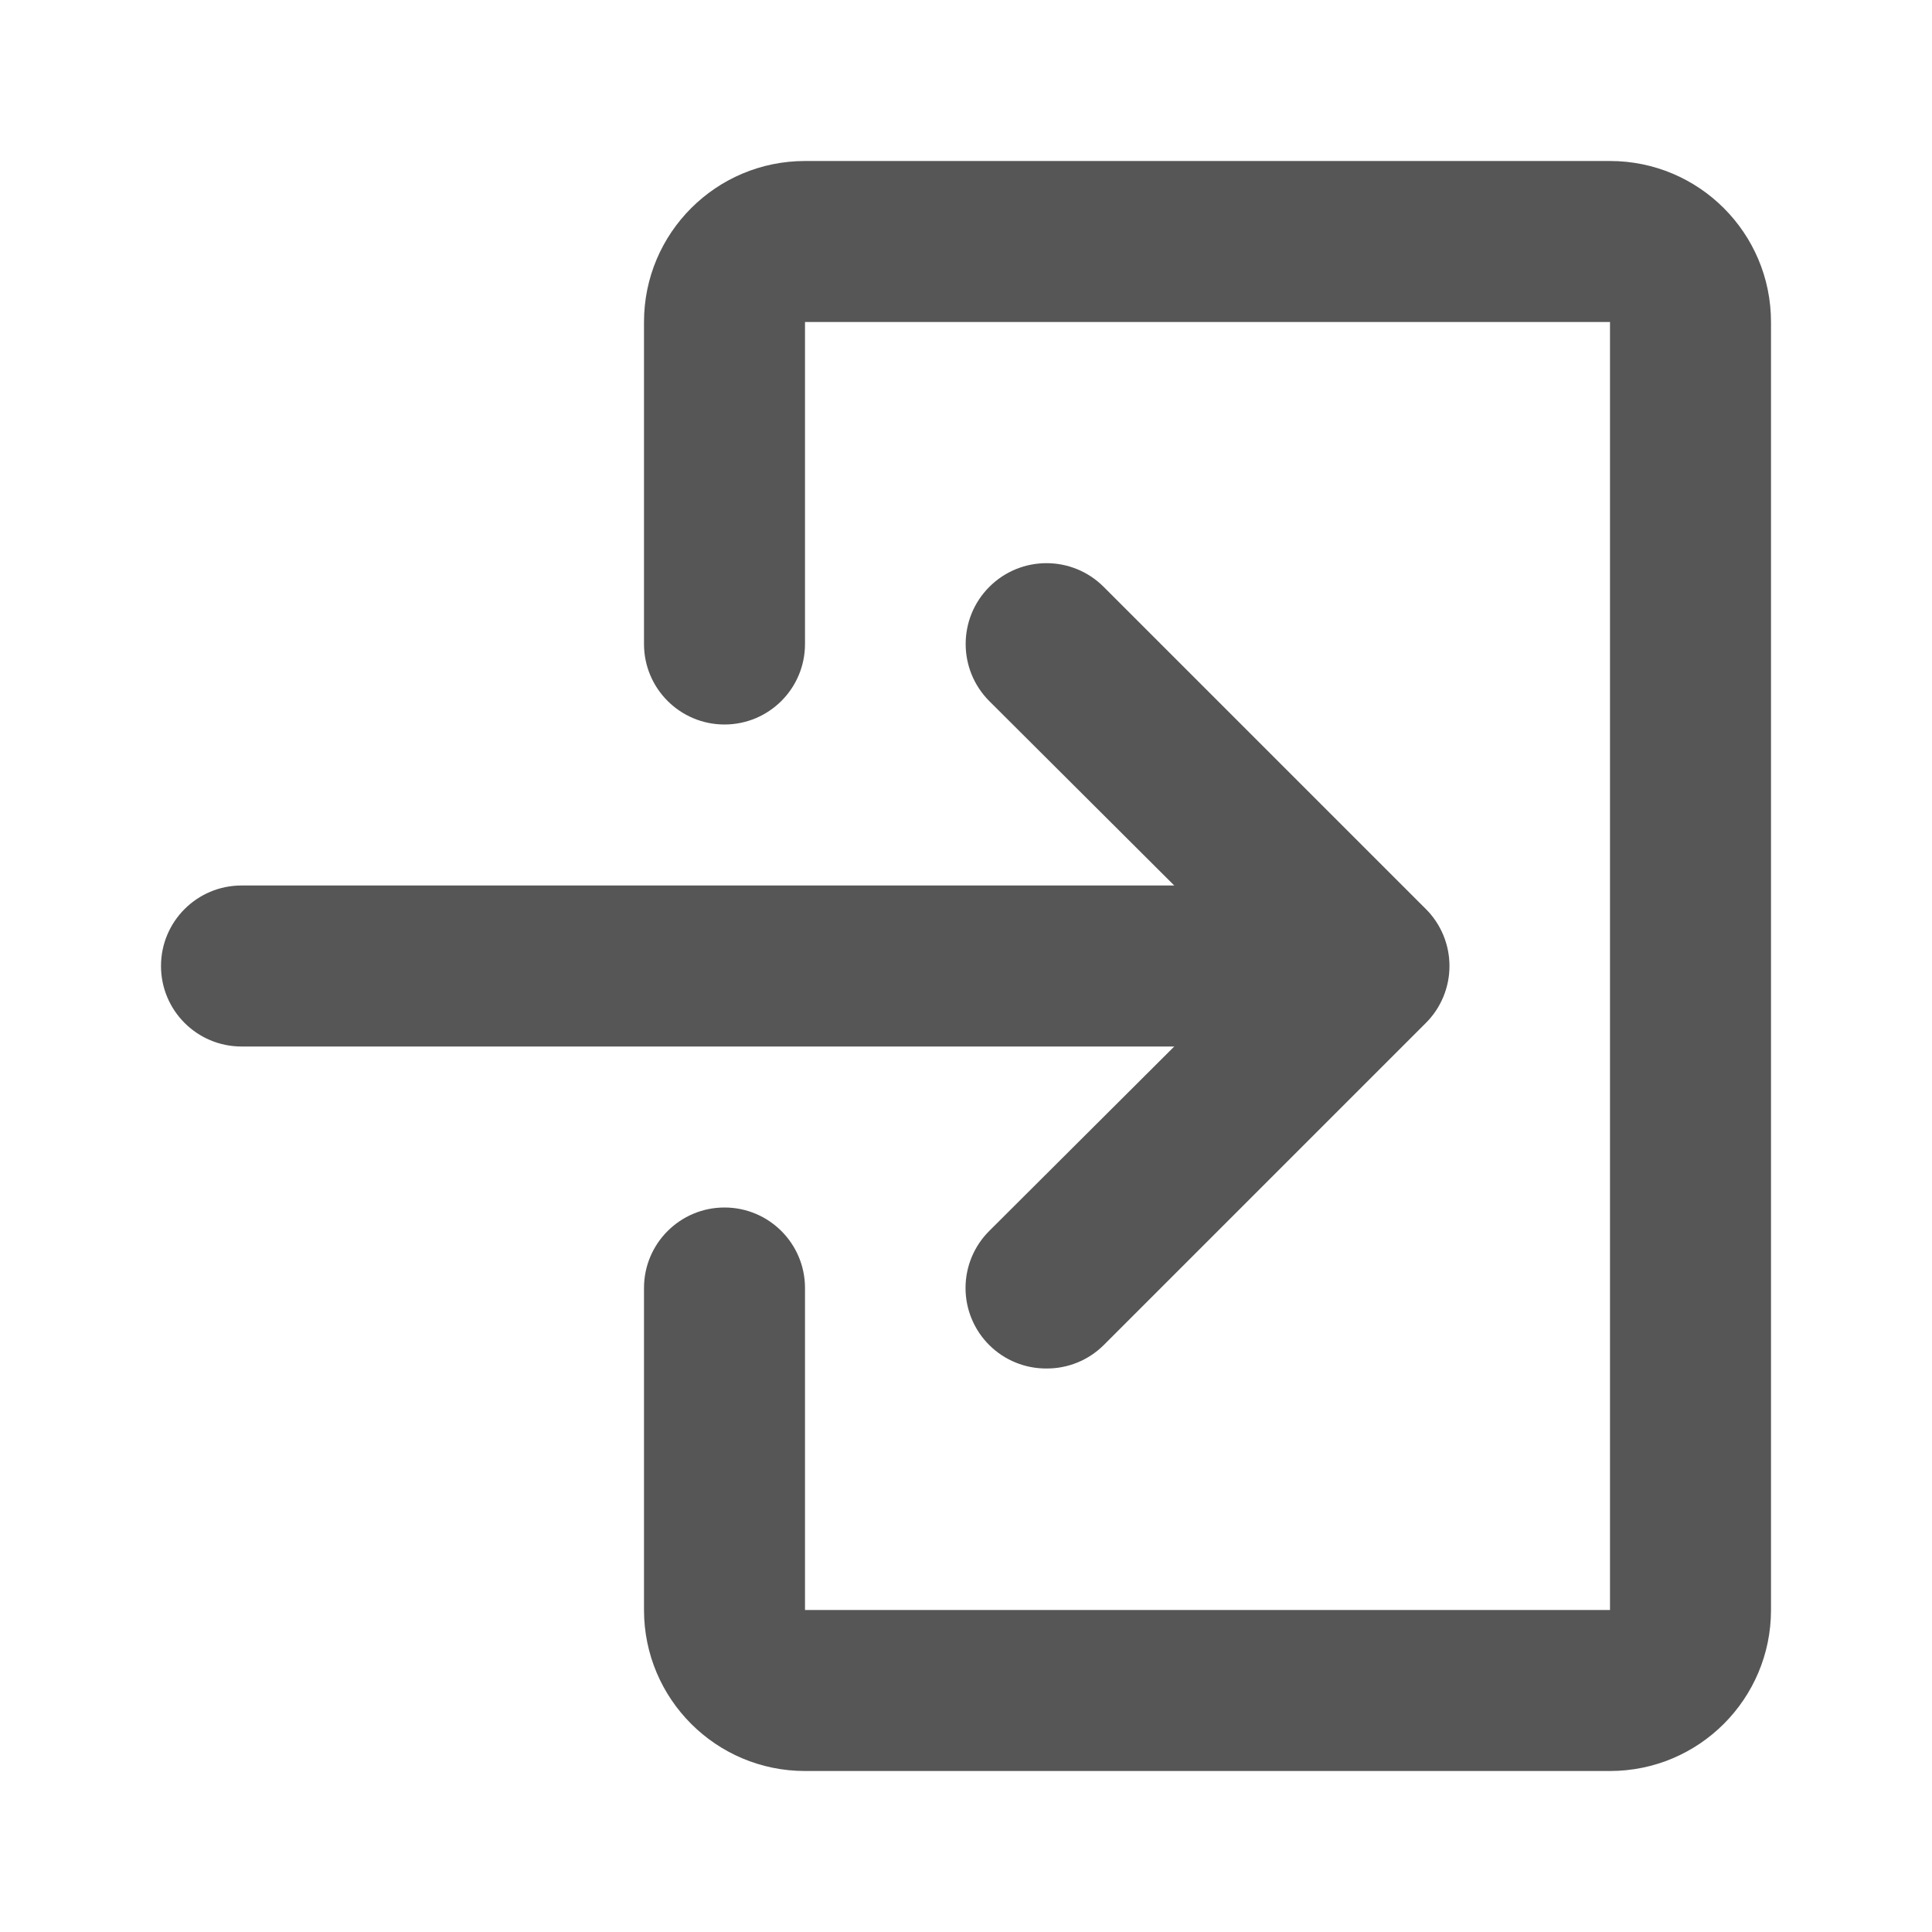
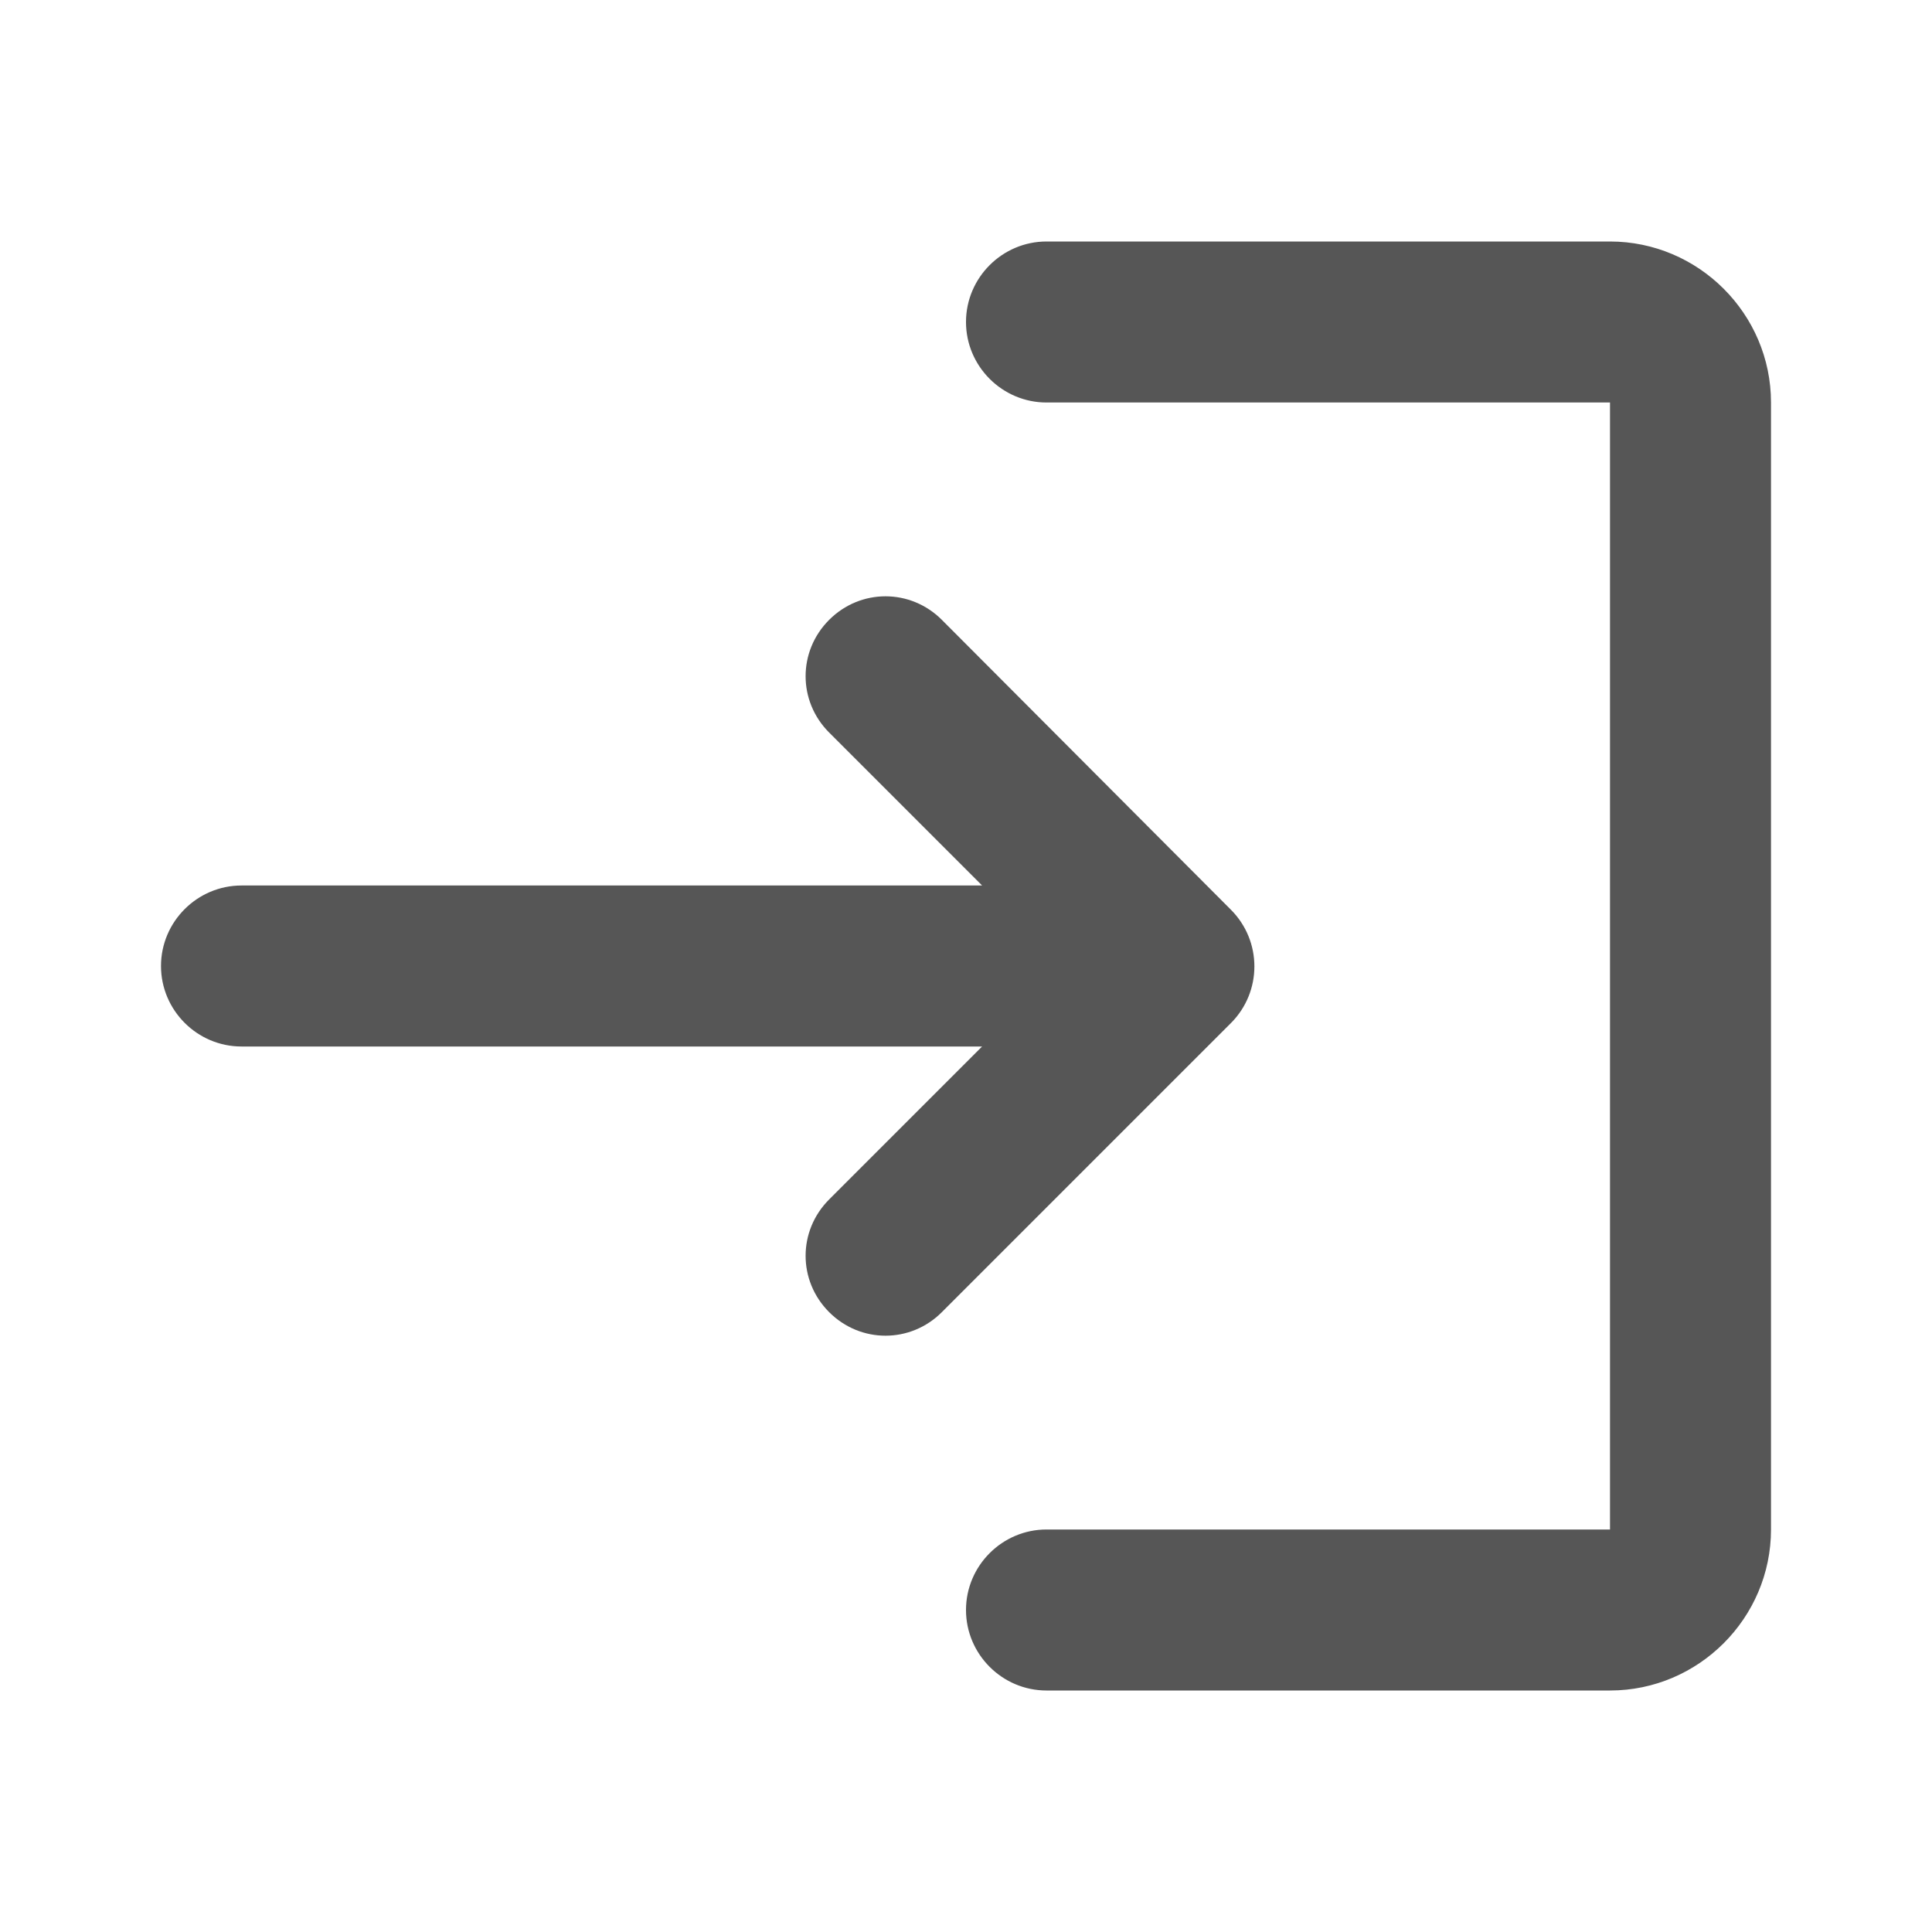
- <svg xmlns="http://www.w3.org/2000/svg" width="64px" height="64px" viewBox="0 0 24 24" id="sign-in" class="icon glyph" fill="#565656">
-   <g id="SVGRepo_bgCarrier" stroke-width="0" />
-   <g id="SVGRepo_tracerCarrier" stroke-linecap="round" stroke-linejoin="round" />
-   <g id="SVGRepo_iconCarrier">
-     <path d="M20,22H10a2,2,0,0,1-2-2V16a1,1,0,0,1,2,0v4H20V4H10V8A1,1,0,0,1,8,8V4a2,2,0,0,1,2-2H20a2,2,0,0,1,2,2V20A2,2,0,0,1,20,22Z" style="fill: #565656" />
-     <path d="M17,13H3a1,1,0,0,1,0-2H17a1,1,0,0,1,0,2Z" style="fill: #565656" />
-     <path d="M13,17a1,1,0,0,1-.71-.29,1,1,0,0,1,0-1.42L15.59,12l-3.3-3.29a1,1,0,1,1,1.42-1.42l4,4a1,1,0,0,1,0,1.42l-4,4A1,1,0,0,1,13,17Z" style="fill: #565656" />
-   </g>
+ <svg xmlns="http://www.w3.org/2000/svg" enable-background="new 0 0 24 24" height="24px" viewBox="0 0 24 24" width="24px" fill="#565656">
+   <path d="M10.3,7.7L10.3,7.7c-0.39,0.39-0.39,1.01,0,1.4l1.9,1.9H3c-0.55,0-1,0.45-1,1v0c0,0.55,0.45,1,1,1h9.2l-1.9,1.9 c-0.39,0.39-0.39,1.01,0,1.4l0,0c0.39,0.39,1.01,0.39,1.4,0l3.59-3.59c0.39-0.39,0.39-1.02,0-1.41L11.7,7.7 C11.31,7.31,10.69,7.31,10.3,7.7z M20,19h-7c-0.55,0-1,0.45-1,1v0c0,0.55,0.45,1,1,1h7c1.1,0,2-0.9,2-2V5c0-1.1-0.9-2-2-2h-7 c-0.55,0-1,0.45-1,1v0c0,0.55,0.45,1,1,1h7V19z" />
</svg>
